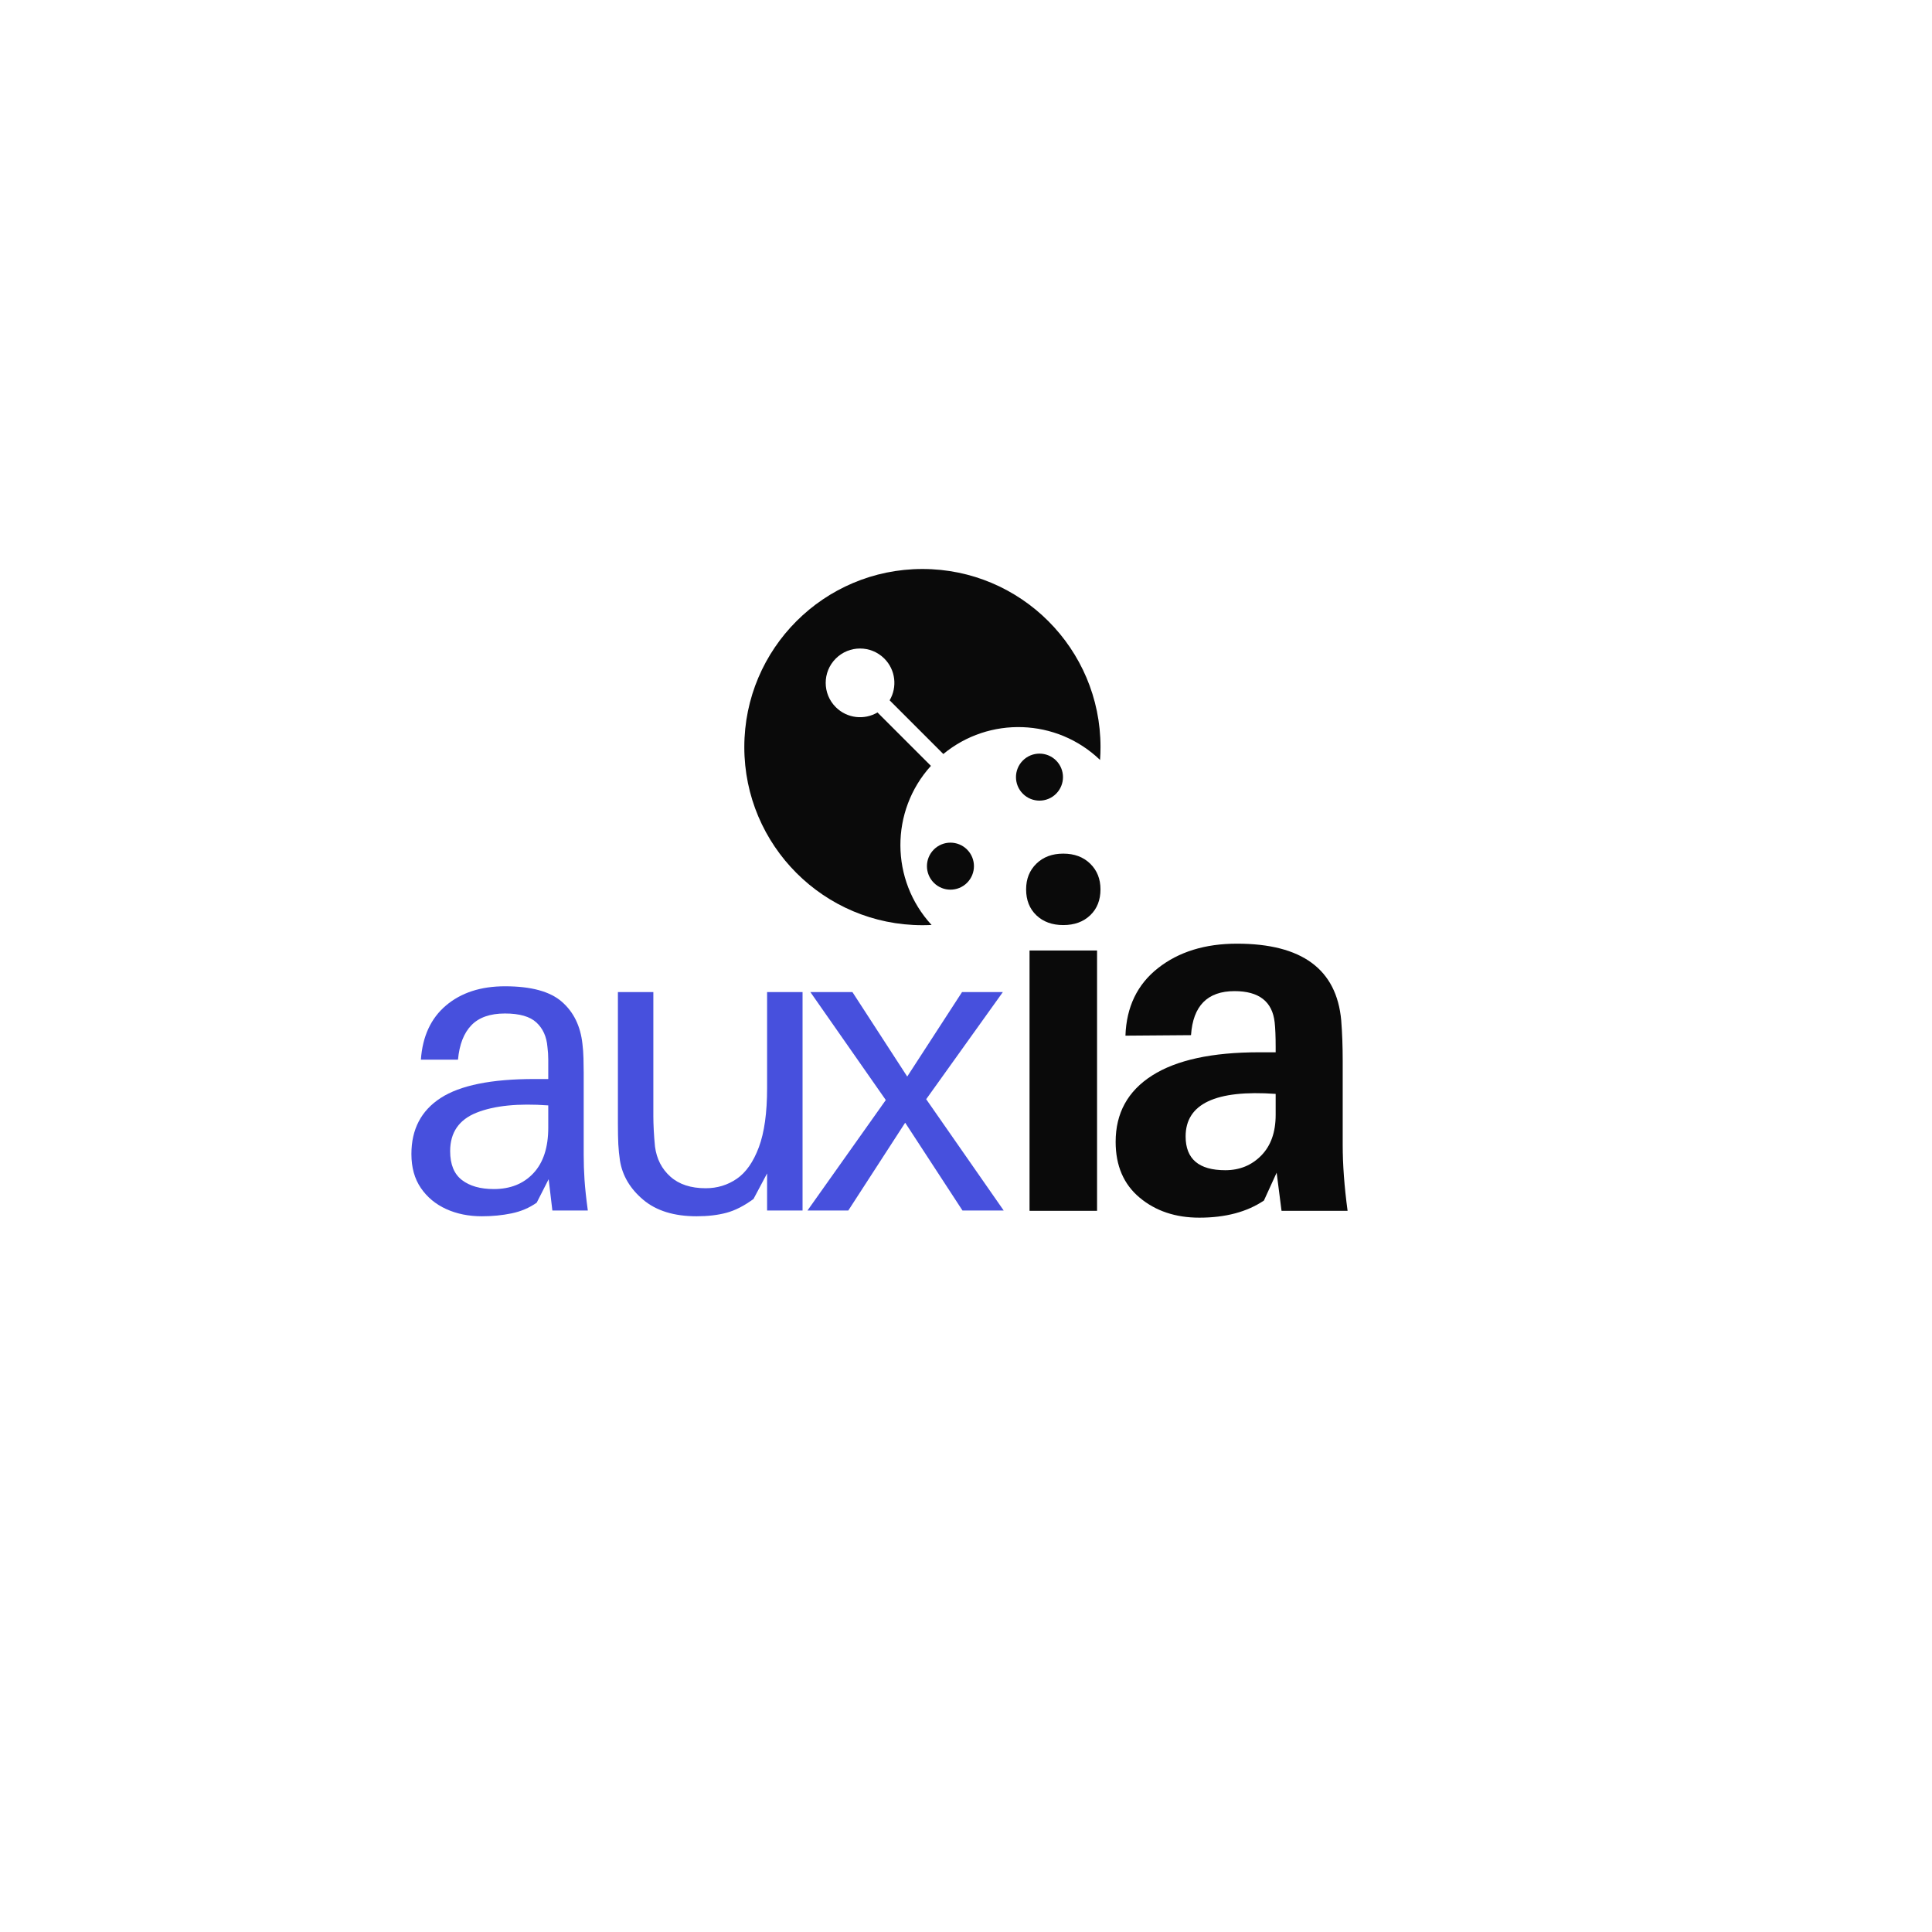
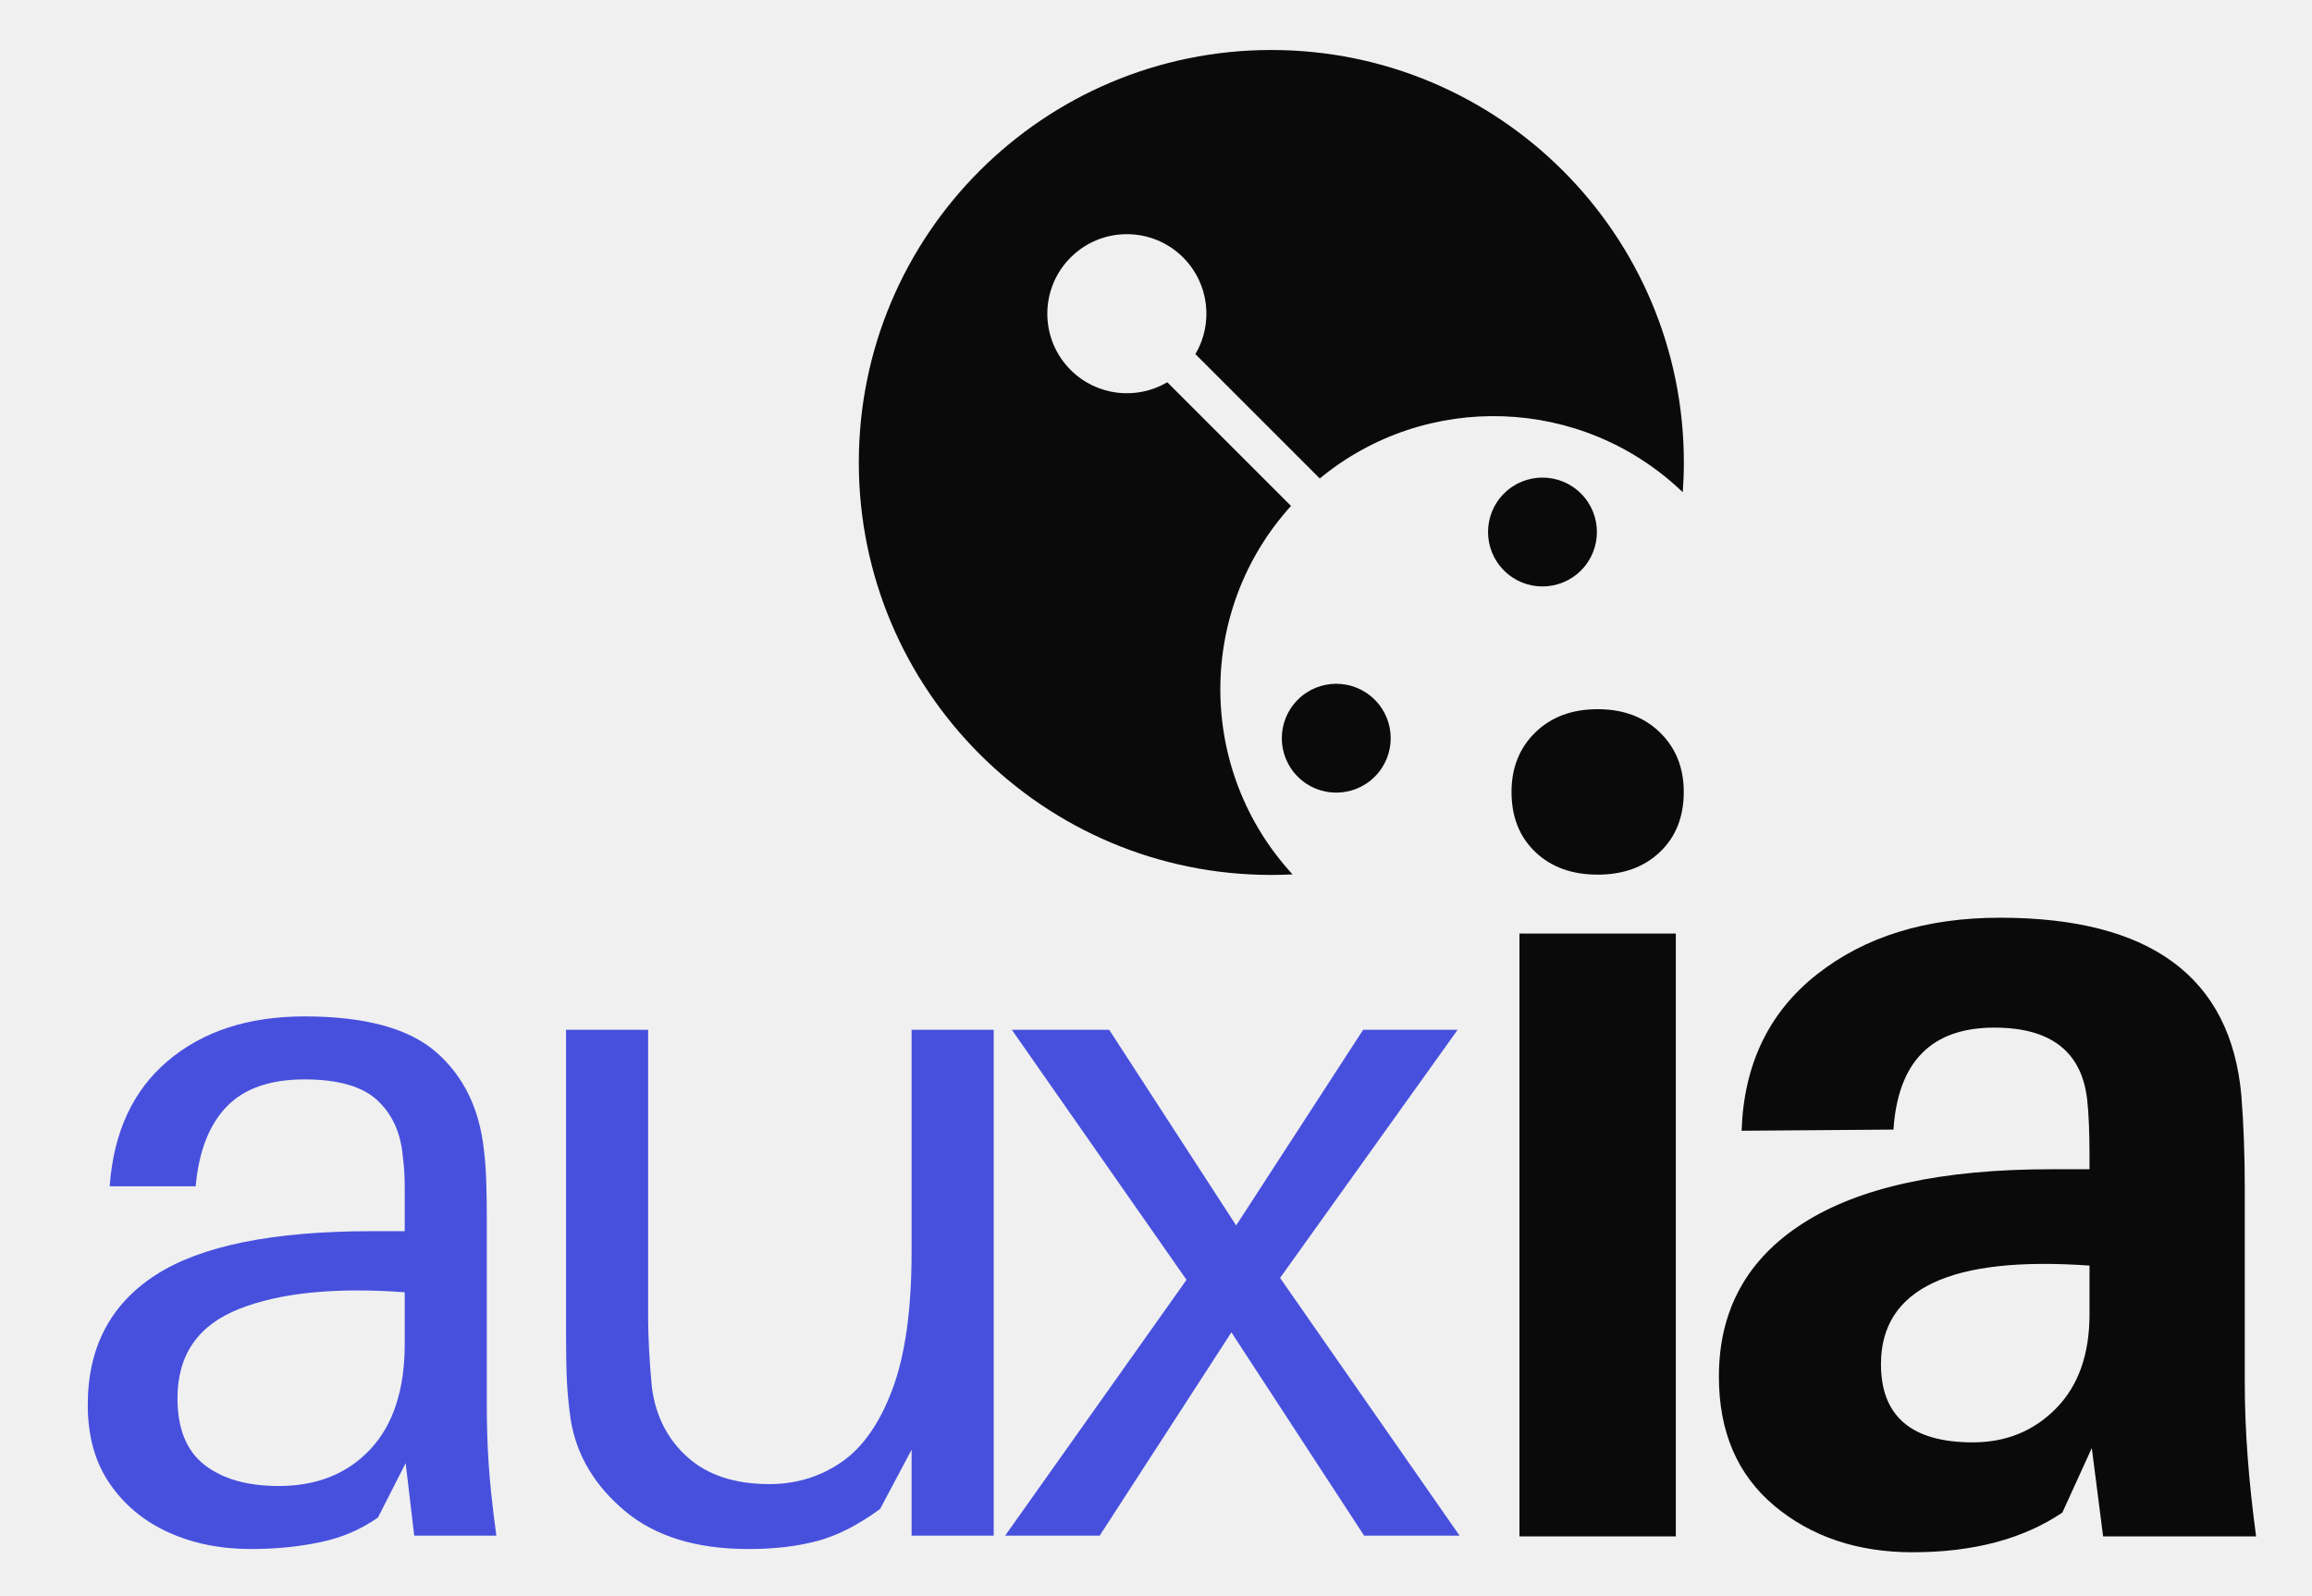
- <svg xmlns="http://www.w3.org/2000/svg" width="2000" zoomAndPan="magnify" viewBox="0 0 1500 1500" height="2000" preserveAspectRatio="xMidYMid meet" version="1.0">
+ <svg xmlns="http://www.w3.org/2000/svg" zoomAndPan="magnify" preserveAspectRatio="xMidYMid meet" version="1.0" width="775" height="535" viewBox="290 425 775 535">
  <defs>
    <g />
    <clipPath id="7c006b6481">
      <path d="M 577.891 441.773 L 854.641 441.773 L 854.641 718.523 L 577.891 718.523 Z M 577.891 441.773 " clip-rule="nonzero" />
    </clipPath>
    <clipPath id="f763874166">
      <path d="M 0.891 0.773 L 277.43 0.773 L 277.43 277.523 L 0.891 277.523 Z M 0.891 0.773 " clip-rule="nonzero" />
    </clipPath>
    <clipPath id="9a3231b7c7">
      <rect x="0" width="278" y="0" height="278" />
    </clipPath>
  </defs>
-   <rect x="-150" width="1800" fill="#ffffff" y="-150" height="1800" fill-opacity="1" />
-   <rect x="-150" width="1800" fill="#ffffff" y="-150" height="1800" fill-opacity="1" />
  <g fill="#0a0a0a" fill-opacity="1">
    <g transform="translate(775.393, 940.085)">
      <g>
        <path d="M 29.25 -269.531 C 34.57 -274.727 41.535 -277.328 50.141 -277.328 C 58.754 -277.328 65.719 -274.727 71.031 -269.531 C 76.352 -264.344 79.016 -257.695 79.016 -249.594 C 79.016 -241.238 76.352 -234.523 71.031 -229.453 C 65.719 -224.391 58.754 -221.859 50.141 -221.859 C 41.535 -221.859 34.57 -224.391 29.25 -229.453 C 23.938 -234.523 21.281 -241.238 21.281 -249.594 C 21.281 -257.695 23.938 -264.344 29.25 -269.531 Z M 76.359 0 L 23.938 0 L 23.938 -202.109 L 76.359 -202.109 Z M 76.359 0 " />
      </g>
    </g>
  </g>
  <g fill="#0a0a0a" fill-opacity="1">
    <g transform="translate(853.6545, 940.085)">
      <g>
        <path d="M 141.328 0 L 137.531 -29.625 L 127.656 -7.984 C 114.477 0.879 97.758 5.312 77.5 5.312 C 59.008 5.312 43.555 0.125 31.141 -10.25 C 18.734 -20.633 12.531 -35.07 12.531 -53.562 C 12.531 -75.852 21.961 -93.016 40.828 -105.047 C 59.703 -117.078 87.375 -123.094 123.844 -123.094 L 136.766 -123.094 L 136.766 -127.266 C 136.766 -135.367 136.508 -141.703 136 -146.266 C 134.227 -162.473 123.848 -170.578 104.859 -170.578 C 83.836 -170.578 72.566 -159.18 71.047 -136.391 L 20.141 -136 C 20.898 -158.289 29.316 -175.766 45.391 -188.422 C 61.473 -201.086 81.926 -207.422 106.75 -207.422 C 157.156 -207.422 184.129 -187.539 187.672 -147.781 C 188.43 -138.156 188.812 -127.77 188.812 -116.625 L 188.812 -51.281 C 188.812 -35.832 190.078 -18.738 192.609 0 Z M 97.641 -31.531 C 108.785 -31.531 118.094 -35.328 125.562 -42.922 C 133.031 -50.523 136.766 -61.039 136.766 -74.469 L 136.766 -90.797 C 90.16 -94.086 66.859 -83.07 66.859 -57.75 C 66.859 -40.27 77.117 -31.531 97.641 -31.531 Z M 97.641 -31.531 " />
      </g>
    </g>
  </g>
  <g fill="#4750dd" fill-opacity="1">
    <g transform="translate(307.9006, 939.8264)">
      <g>
        <path d="M 120.953 0 L 118.078 -24.312 L 108.797 -6.078 C 103.035 -2.023 96.531 0.742 89.281 2.234 C 82.031 3.734 74.348 4.484 66.234 4.484 C 55.992 4.484 46.766 2.617 38.547 -1.109 C 30.336 -4.848 23.781 -10.289 18.875 -17.438 C 13.969 -24.582 11.516 -33.383 11.516 -43.844 C 11.516 -63.039 19.086 -77.547 34.234 -87.359 C 49.379 -97.172 73.594 -102.078 106.875 -102.078 L 117.766 -102.078 L 117.766 -106.562 C 117.766 -110.188 117.766 -113.703 117.766 -117.109 C 117.766 -120.523 117.551 -123.836 117.125 -127.047 C 116.477 -134.93 113.648 -141.219 108.641 -145.906 C 103.629 -150.602 95.469 -152.953 84.156 -152.953 C 72.633 -152.953 63.941 -149.91 58.078 -143.828 C 52.211 -137.754 48.75 -128.852 47.688 -117.125 L 18.875 -117.125 C 20.156 -135.25 26.66 -149.27 38.391 -159.188 C 50.129 -169.113 65.383 -174.078 84.156 -174.078 C 104.426 -174.078 119.145 -170.078 128.312 -162.078 C 137.488 -154.078 142.82 -143.145 144.312 -129.281 C 144.738 -125.863 145.004 -122.18 145.109 -118.234 C 145.223 -114.285 145.281 -110.5 145.281 -106.875 L 145.281 -43.203 C 145.281 -36.797 145.492 -30.336 145.922 -23.828 C 146.348 -17.328 147.203 -9.383 148.484 0 Z M 75.516 -16.641 C 88.316 -16.641 98.555 -20.742 106.234 -28.953 C 113.922 -37.172 117.766 -48.957 117.766 -64.312 L 117.766 -81.594 C 94.504 -83.301 75.992 -81.438 62.234 -76 C 48.473 -70.562 41.594 -60.586 41.594 -46.078 C 41.594 -35.836 44.633 -28.367 50.719 -23.672 C 56.801 -18.984 65.066 -16.641 75.516 -16.641 Z M 75.516 -16.641 " />
      </g>
    </g>
  </g>
  <g fill="#4750dd" fill-opacity="1">
    <g transform="translate(458.6176, 939.8264)">
      <g>
        <path d="M 164.484 -169.594 L 164.484 0 L 136.953 0 L 136.953 -28.797 L 126.406 -8.953 C 119.145 -3.617 112.156 -0.047 105.438 1.766 C 98.719 3.578 90.984 4.484 82.234 4.484 C 64.742 4.484 50.93 0.219 40.797 -8.312 C 30.66 -16.852 24.633 -26.988 22.719 -38.719 C 22.082 -42.988 21.656 -47.203 21.438 -51.359 C 21.227 -55.516 21.125 -61.008 21.125 -67.844 L 21.125 -169.594 L 48.641 -169.594 L 48.641 -72.953 C 48.641 -70.18 48.742 -66.66 48.953 -62.391 C 49.172 -58.129 49.492 -53.863 49.922 -49.594 C 51.203 -40 55.203 -32.211 61.922 -26.234 C 68.641 -20.266 77.758 -17.281 89.281 -17.281 C 98.238 -17.281 106.289 -19.734 113.438 -24.641 C 120.582 -29.547 126.285 -37.703 130.547 -49.109 C 134.816 -60.523 136.953 -75.836 136.953 -95.047 L 136.953 -169.594 Z M 164.484 -169.594 " />
      </g>
    </g>
  </g>
  <g fill="#4750dd" fill-opacity="1">
    <g transform="translate(628.8544, 939.8264)">
      <g>
        <path d="M 90.234 -86.406 L 150.406 0 L 118.406 0 L 73.922 -68.156 L 29.766 0 L -1.922 0 L 58.875 -85.766 L 0.312 -169.594 L 32.953 -169.594 L 75.516 -104 L 118.078 -169.594 L 149.766 -169.594 Z M 90.234 -86.406 " />
      </g>
    </g>
  </g>
  <g clip-path="url(#7c006b6481)">
    <g transform="matrix(1, 0, 0, 1, 577, 441)">
      <g clip-path="url(#9a3231b7c7)">
        <path fill="#0a0a0a" d="M 148.02 244.387 C 140.895 237.262 140.895 225.707 148.02 218.582 C 155.145 211.453 166.699 211.453 173.824 218.582 C 180.953 225.707 180.953 237.262 173.824 244.387 C 166.699 251.512 155.145 251.512 148.02 244.387 " fill-opacity="1" fill-rule="nonzero" />
        <g clip-path="url(#f763874166)">
          <path fill="#0a0a0a" d="M 139.16 0.762 C 215.531 0.762 277.441 62.672 277.441 139.043 C 277.441 142.398 277.316 145.73 277.078 149.027 C 243.34 116.621 190.914 115.074 155.402 144.41 L 113.711 102.719 C 119.75 92.496 118.375 79.105 109.594 70.316 C 99.176 59.902 82.293 59.902 71.883 70.316 C 61.465 80.73 61.465 97.613 71.883 108.027 C 80.668 116.812 94.059 118.188 104.281 112.148 L 145.758 153.617 C 113.988 188.648 114.176 242.316 146.281 277.141 C 143.926 277.262 141.551 277.32 139.16 277.32 C 62.793 277.32 0.883 215.41 0.883 139.043 C 0.883 62.672 62.793 0.762 139.16 0.762 " fill-opacity="1" fill-rule="nonzero" />
        </g>
        <path fill="#0a0a0a" d="M 242.949 149.457 C 250.078 156.582 250.078 168.137 242.949 175.262 C 235.824 182.387 224.27 182.387 217.145 175.262 C 210.02 168.137 210.02 156.582 217.145 149.457 C 224.27 142.332 235.824 142.332 242.949 149.457 " fill-opacity="1" fill-rule="nonzero" />
      </g>
    </g>
  </g>
</svg>
